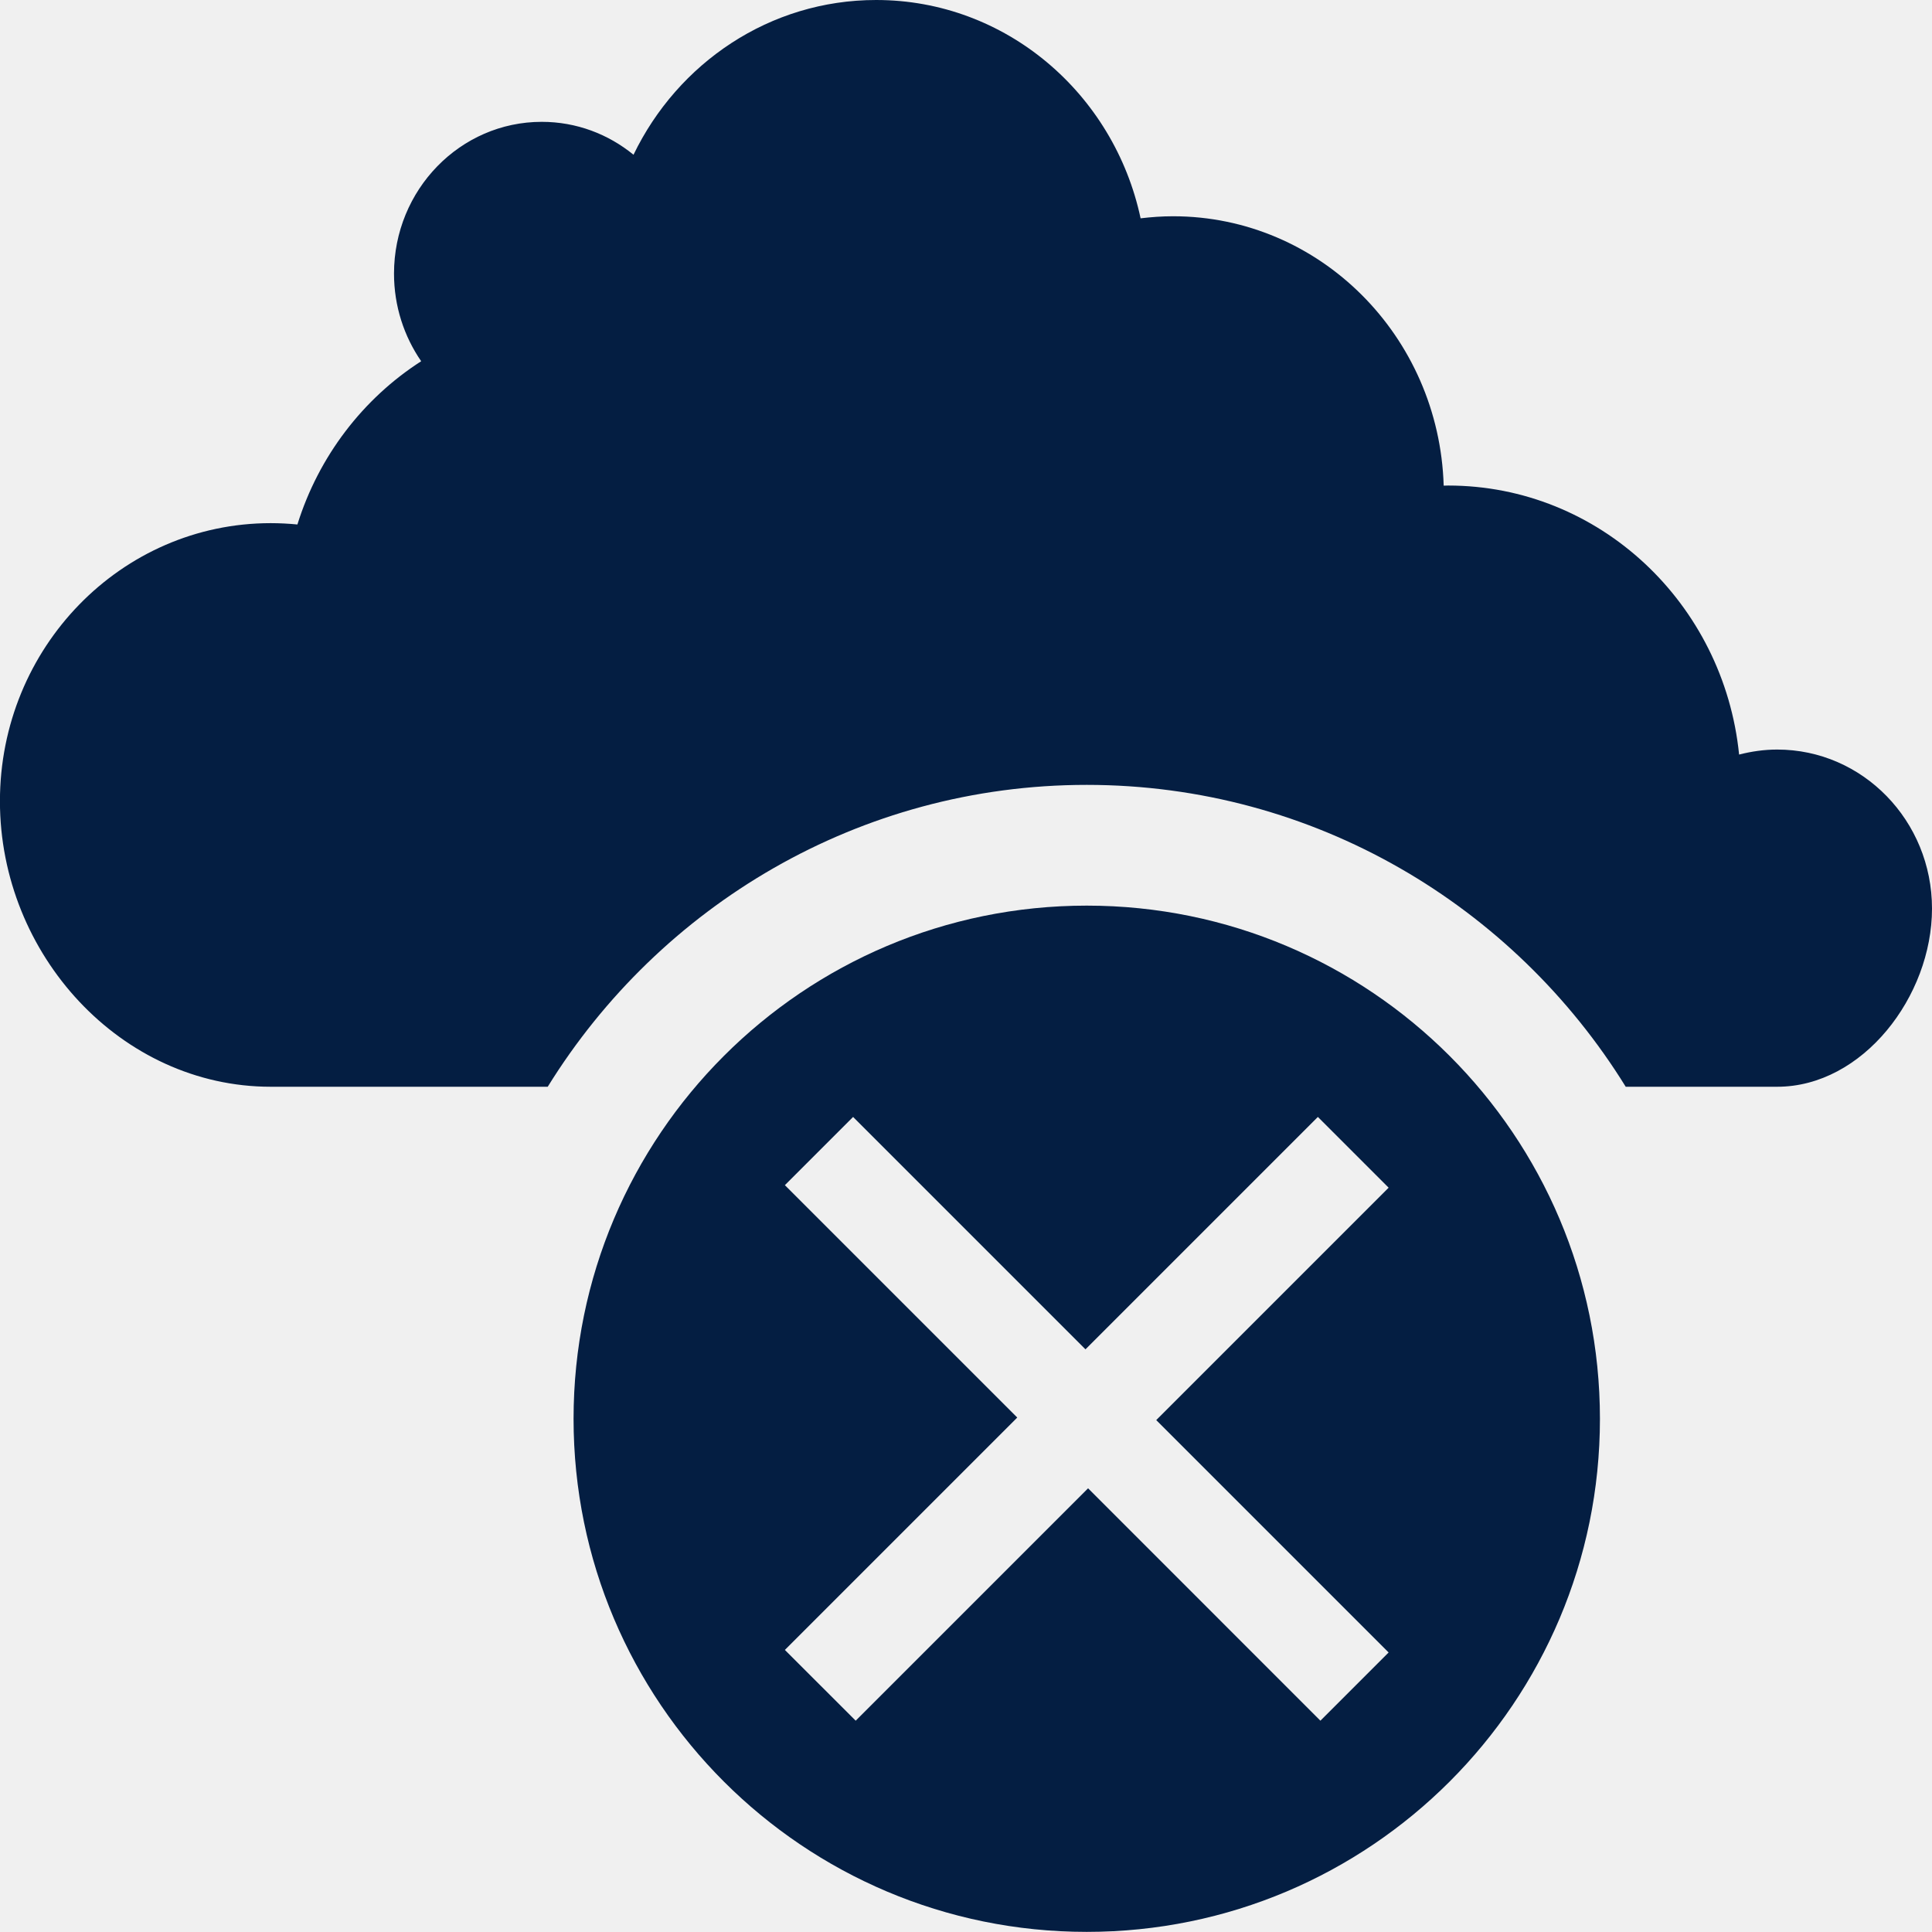
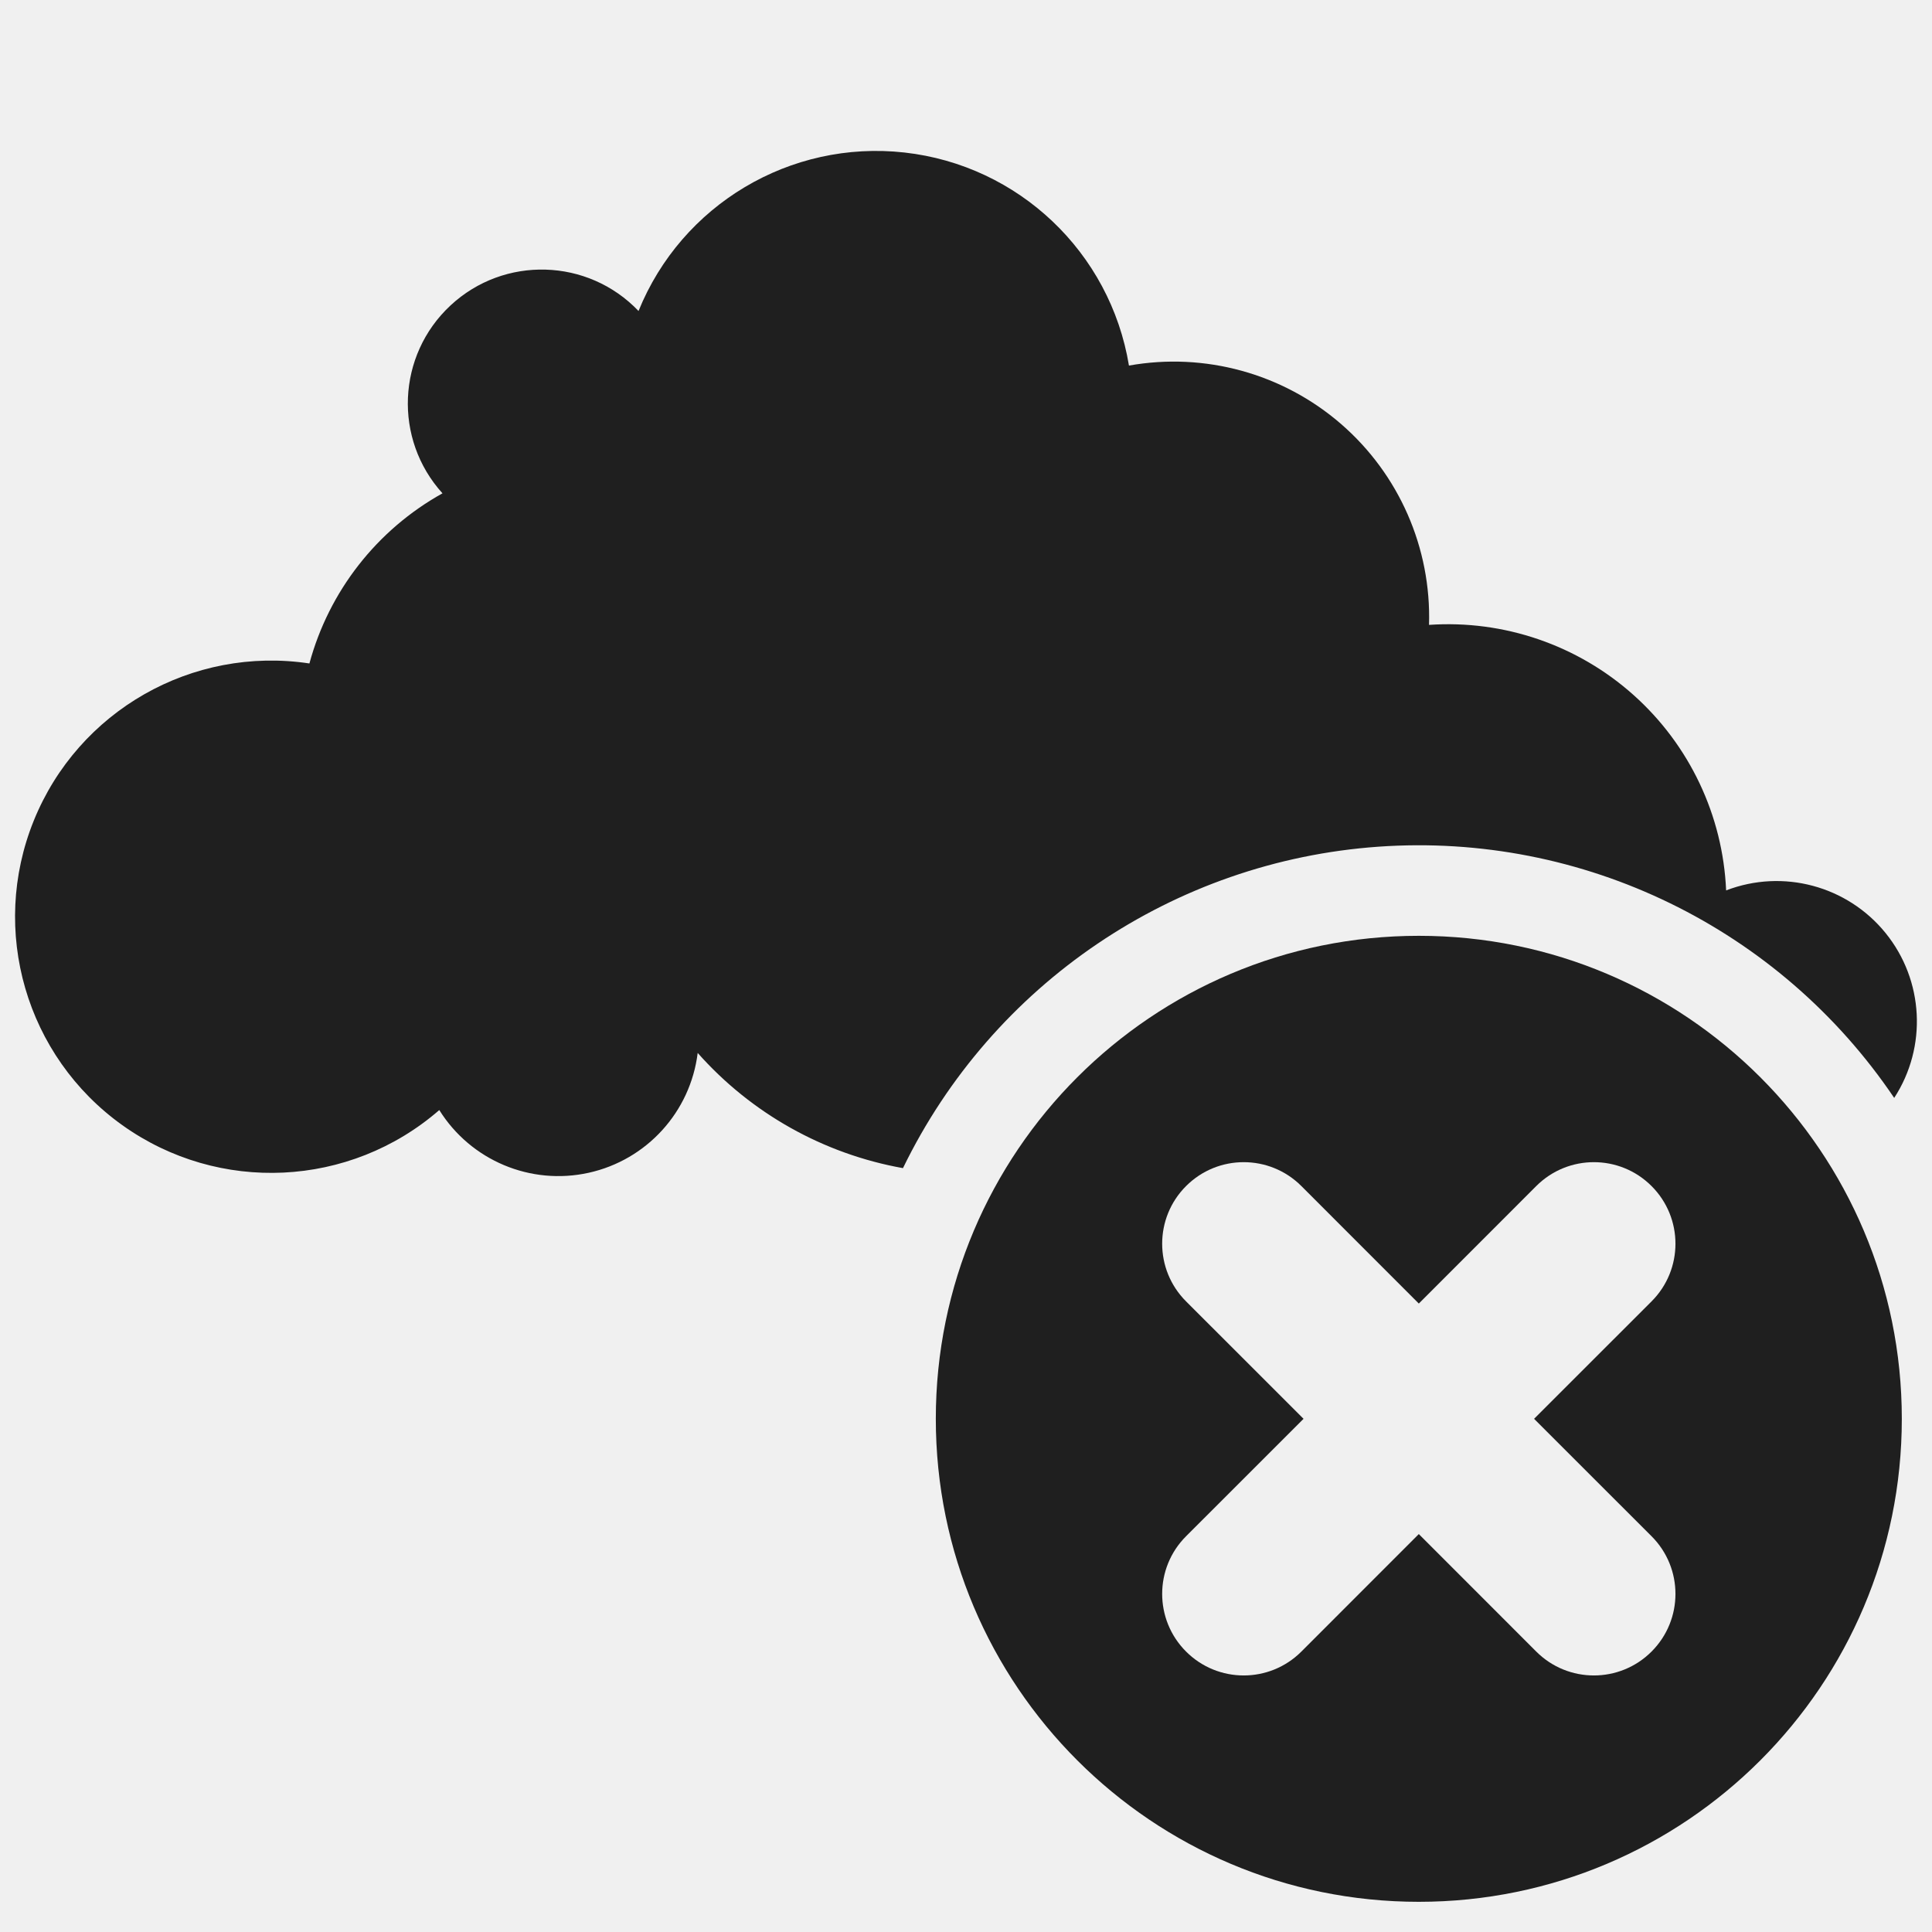
- <svg xmlns="http://www.w3.org/2000/svg" width="512" height="512" viewBox="0 0 32 32" fill="none">
-   <g clip-path="url(#clip0)">
-     <path fill-rule="evenodd" clip-rule="evenodd" d="M29.436 12.415C29.218 12.415 29.008 12.446 28.805 12.498C28.552 9.994 26.491 8.042 23.985 8.042C23.959 8.042 23.936 8.044 23.912 8.044C23.837 5.567 21.86 3.582 19.43 3.582C19.247 3.582 19.069 3.595 18.892 3.616C18.451 1.548 16.659 0 14.512 0C12.749 0 11.226 1.044 10.493 2.563C10.075 2.222 9.549 2.018 8.973 2.018C7.622 2.018 6.526 3.144 6.526 4.532C6.526 5.073 6.694 5.573 6.976 5.983C6.014 6.601 5.279 7.556 4.926 8.687C4.78 8.673 4.633 8.665 4.484 8.665C2.007 8.665 -0.001 10.727 -0.001 13.27C-0.001 15.814 2.007 18 4.484 18H9.072C10.925 15.006 14.227 13 18 13C21.771 13 25.076 15.006 26.927 18H29.436C30.852 18 32 16.503 32 15.049C32 13.594 30.852 12.415 29.436 12.415Z" fill="#041E42" />
-     <path fill-rule="evenodd" clip-rule="evenodd" d="M18 15C22.694 15 26.5 18.805 26.5 23.5C26.5 28.193 22.694 31.998 18 31.998C13.306 31.998 9.5 28.193 9.5 23.5C9.5 18.805 13.306 15 18 15ZM21.828 18.5L17.979 22.349L14.13 18.5L13 19.63L16.849 23.479L13 27.328L14.173 28.5L18.022 24.651L21.87 28.5L23 27.37L19.151 23.521L23 19.672L21.828 18.5Z" fill="#041E42" />
-   </g>
-   <defs>
-     <clipPath id="clip0">
-       <rect width="32" height="32" fill="white" />
-     </clipPath>
-   </defs>
+ <svg xmlns="http://www.w3.org/2000/svg" width="32" height="32" viewBox="0 0 32 32">
+   <path fill="#1f1f1f" d="M14.956 19.348A5.937 5.937 0 0 1 11.556 17.44A2.325 2.325 0 0 1 9.75 19.425A2.325 2.325 0 0 1 7.276 18.386A4.243 4.243 0 0 1 2.027 18.637A4.243 4.243 0 0 1 0.56 13.591A4.243 4.243 0 0 1 5.125 10.989A4.598 4.598 0 0 1 7.329 8.171A2.217 2.217 0 0 1 7.462 5.059A2.217 2.217 0 0 1 10.576 5.151A4.246 4.246 0 0 1 14.98 2.526A4.246 4.246 0 0 1 18.699 6.055A4.23 4.23 0 0 1 22.208 7.019A4.23 4.23 0 0 1 23.669 10.35A4.608 4.608 0 0 1 27.057 11.512A4.608 4.608 0 0 1 28.59 14.748A2.325 2.325 0 0 1 31.232 15.455A2.325 2.325 0 0 1 31.374 18.185A9.5 9.5 0 0 0 22.829 14.024A9.5 9.5 0 0 0 14.956 19.348Z" />
+   <path fill="#1f1f1f" d="M31.5 23.5A8 8 0 0 1 23.5 31.5A8 8 0 0 1 15.5 23.5A8 8 0 0 1 23.5 15.5A8 8 0 0 1 31.5 23.5ZM19.645 21.555L21.591 23.5L19.645 25.445A1.35 1.35 0 0 0 19.645 27.355A1.35 1.35 0 0 0 21.555 27.355L23.5 25.409L25.445 27.355A1.35 1.35 0 0 0 27.355 27.355A1.35 1.35 0 0 0 27.355 25.445L25.409 23.5L27.355 21.555A1.35 1.35 0 0 0 27.355 19.645A1.35 1.35 0 0 0 25.445 19.645L23.5 21.591L21.555 19.645A1.35 1.35 0 0 0 19.645 19.645A1.35 1.35 0 0 0 19.645 21.555Z" />
</svg>
